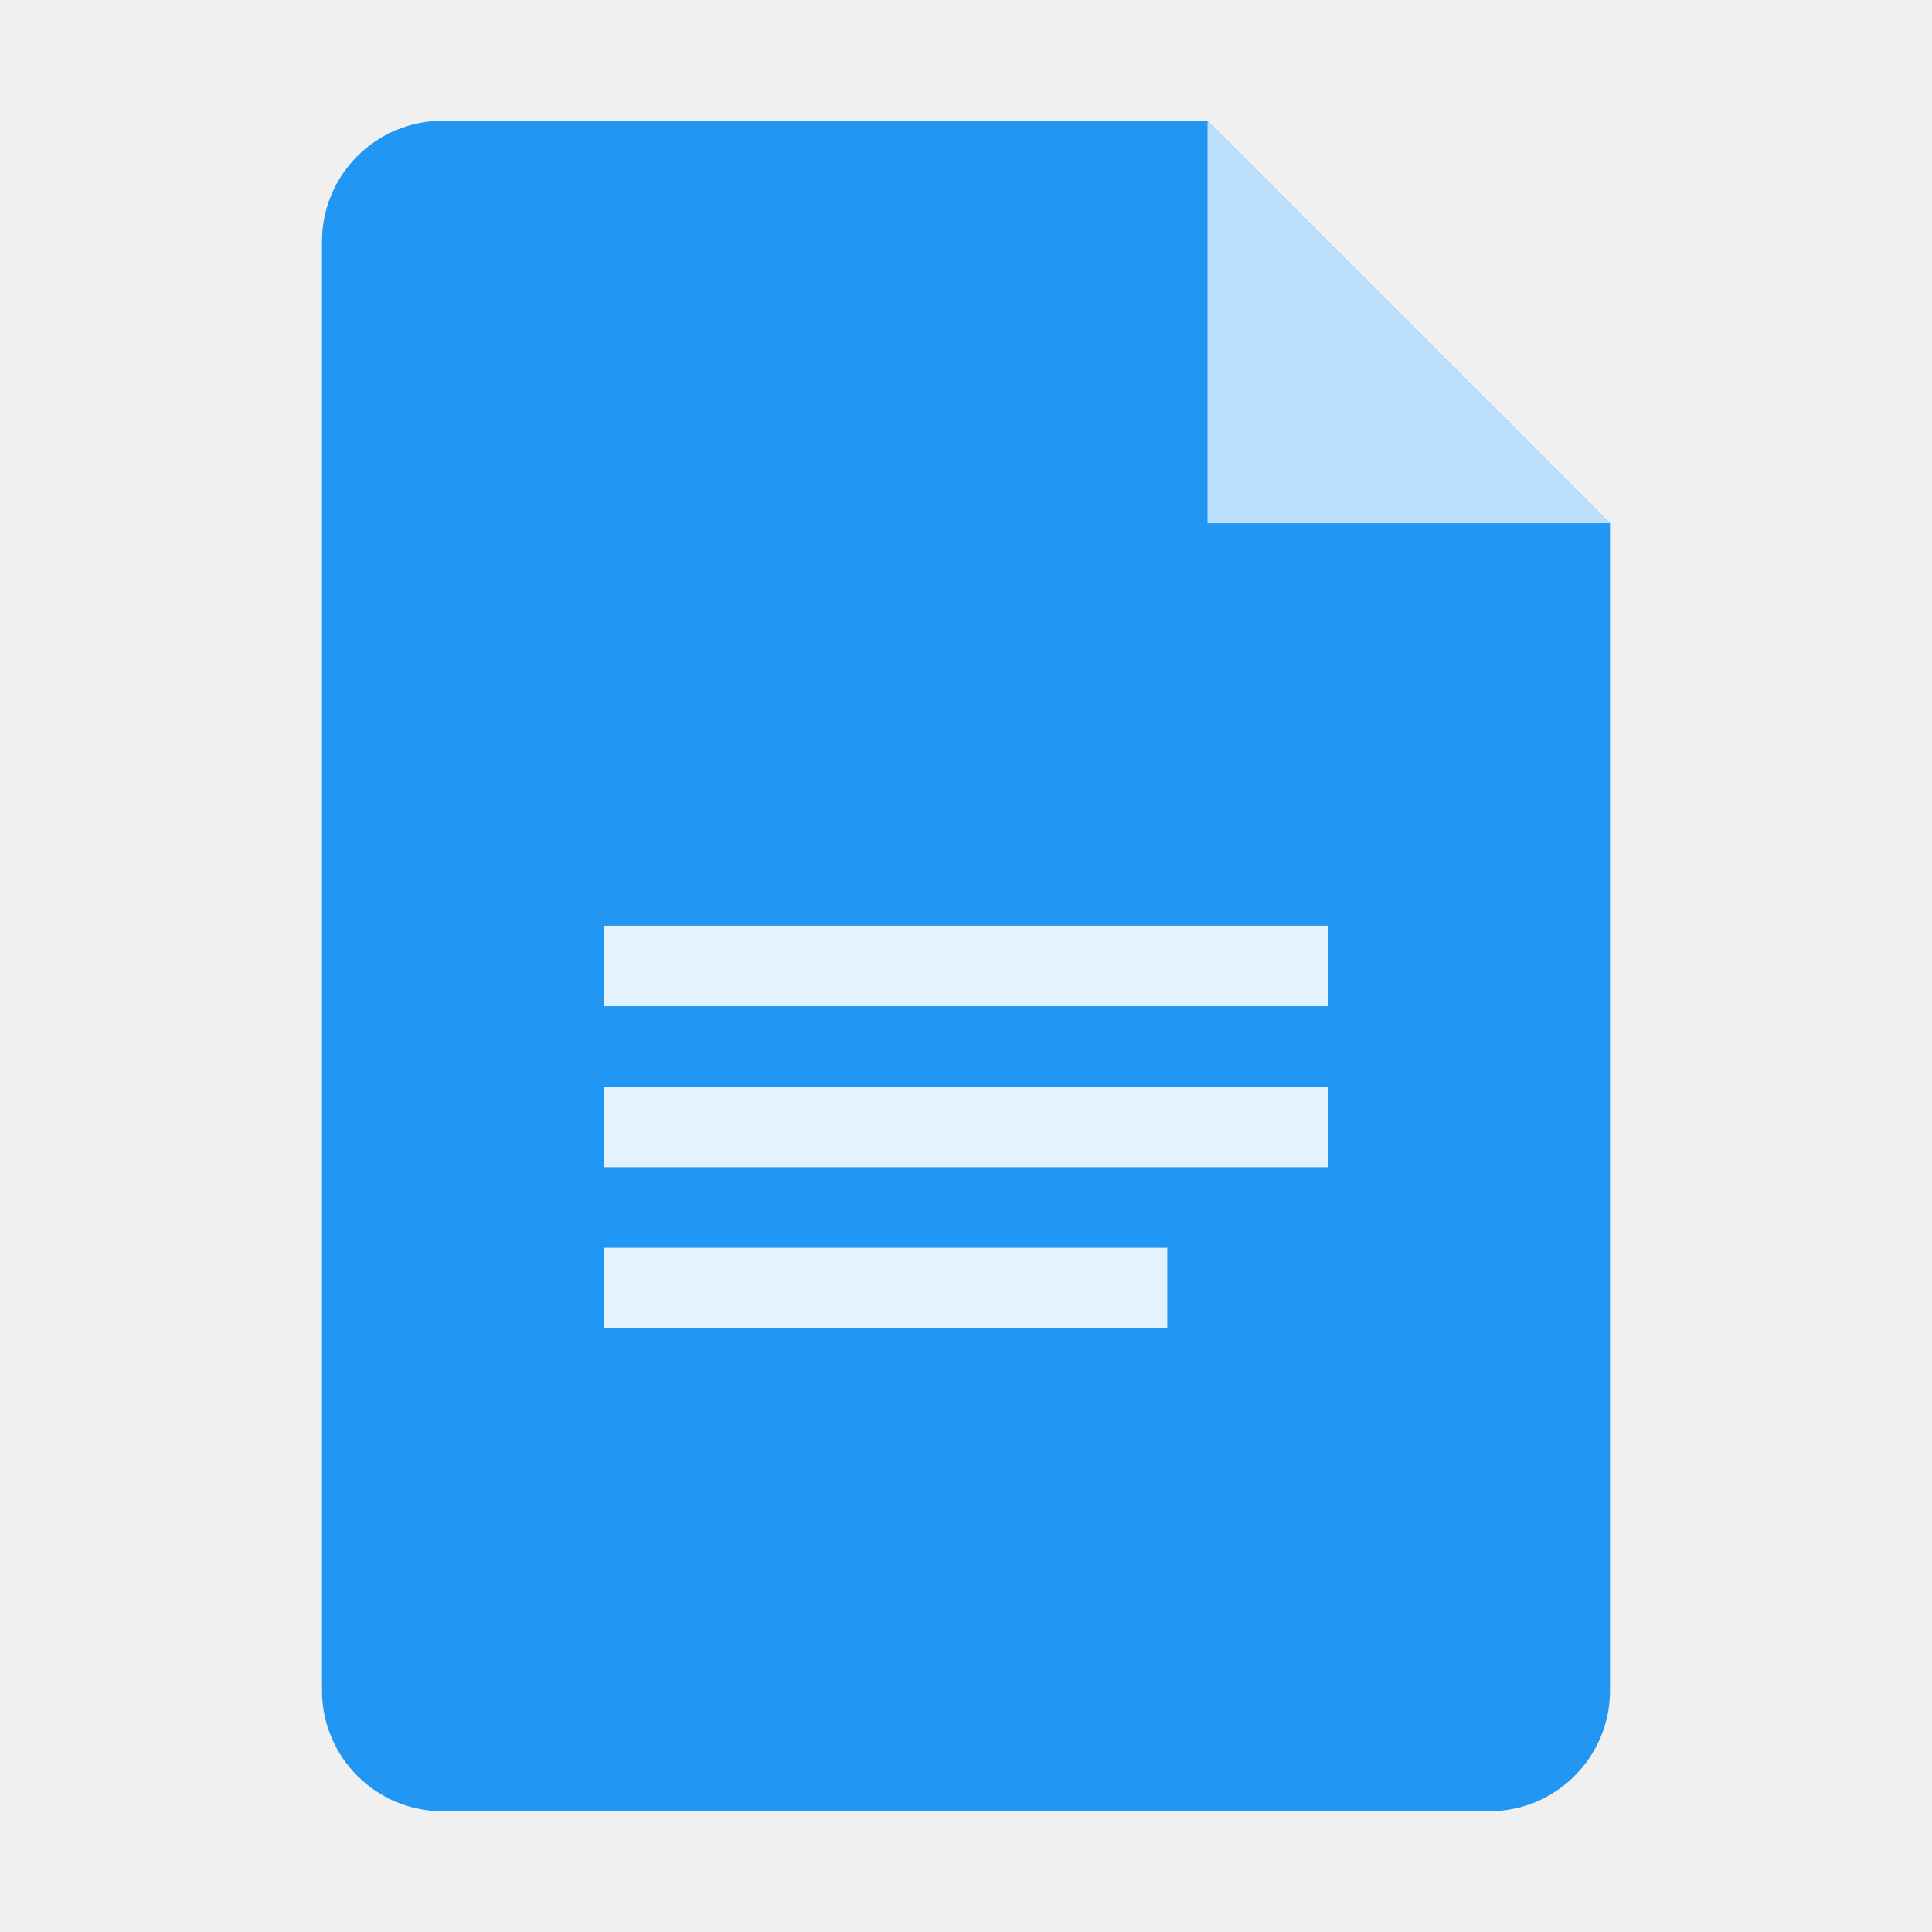
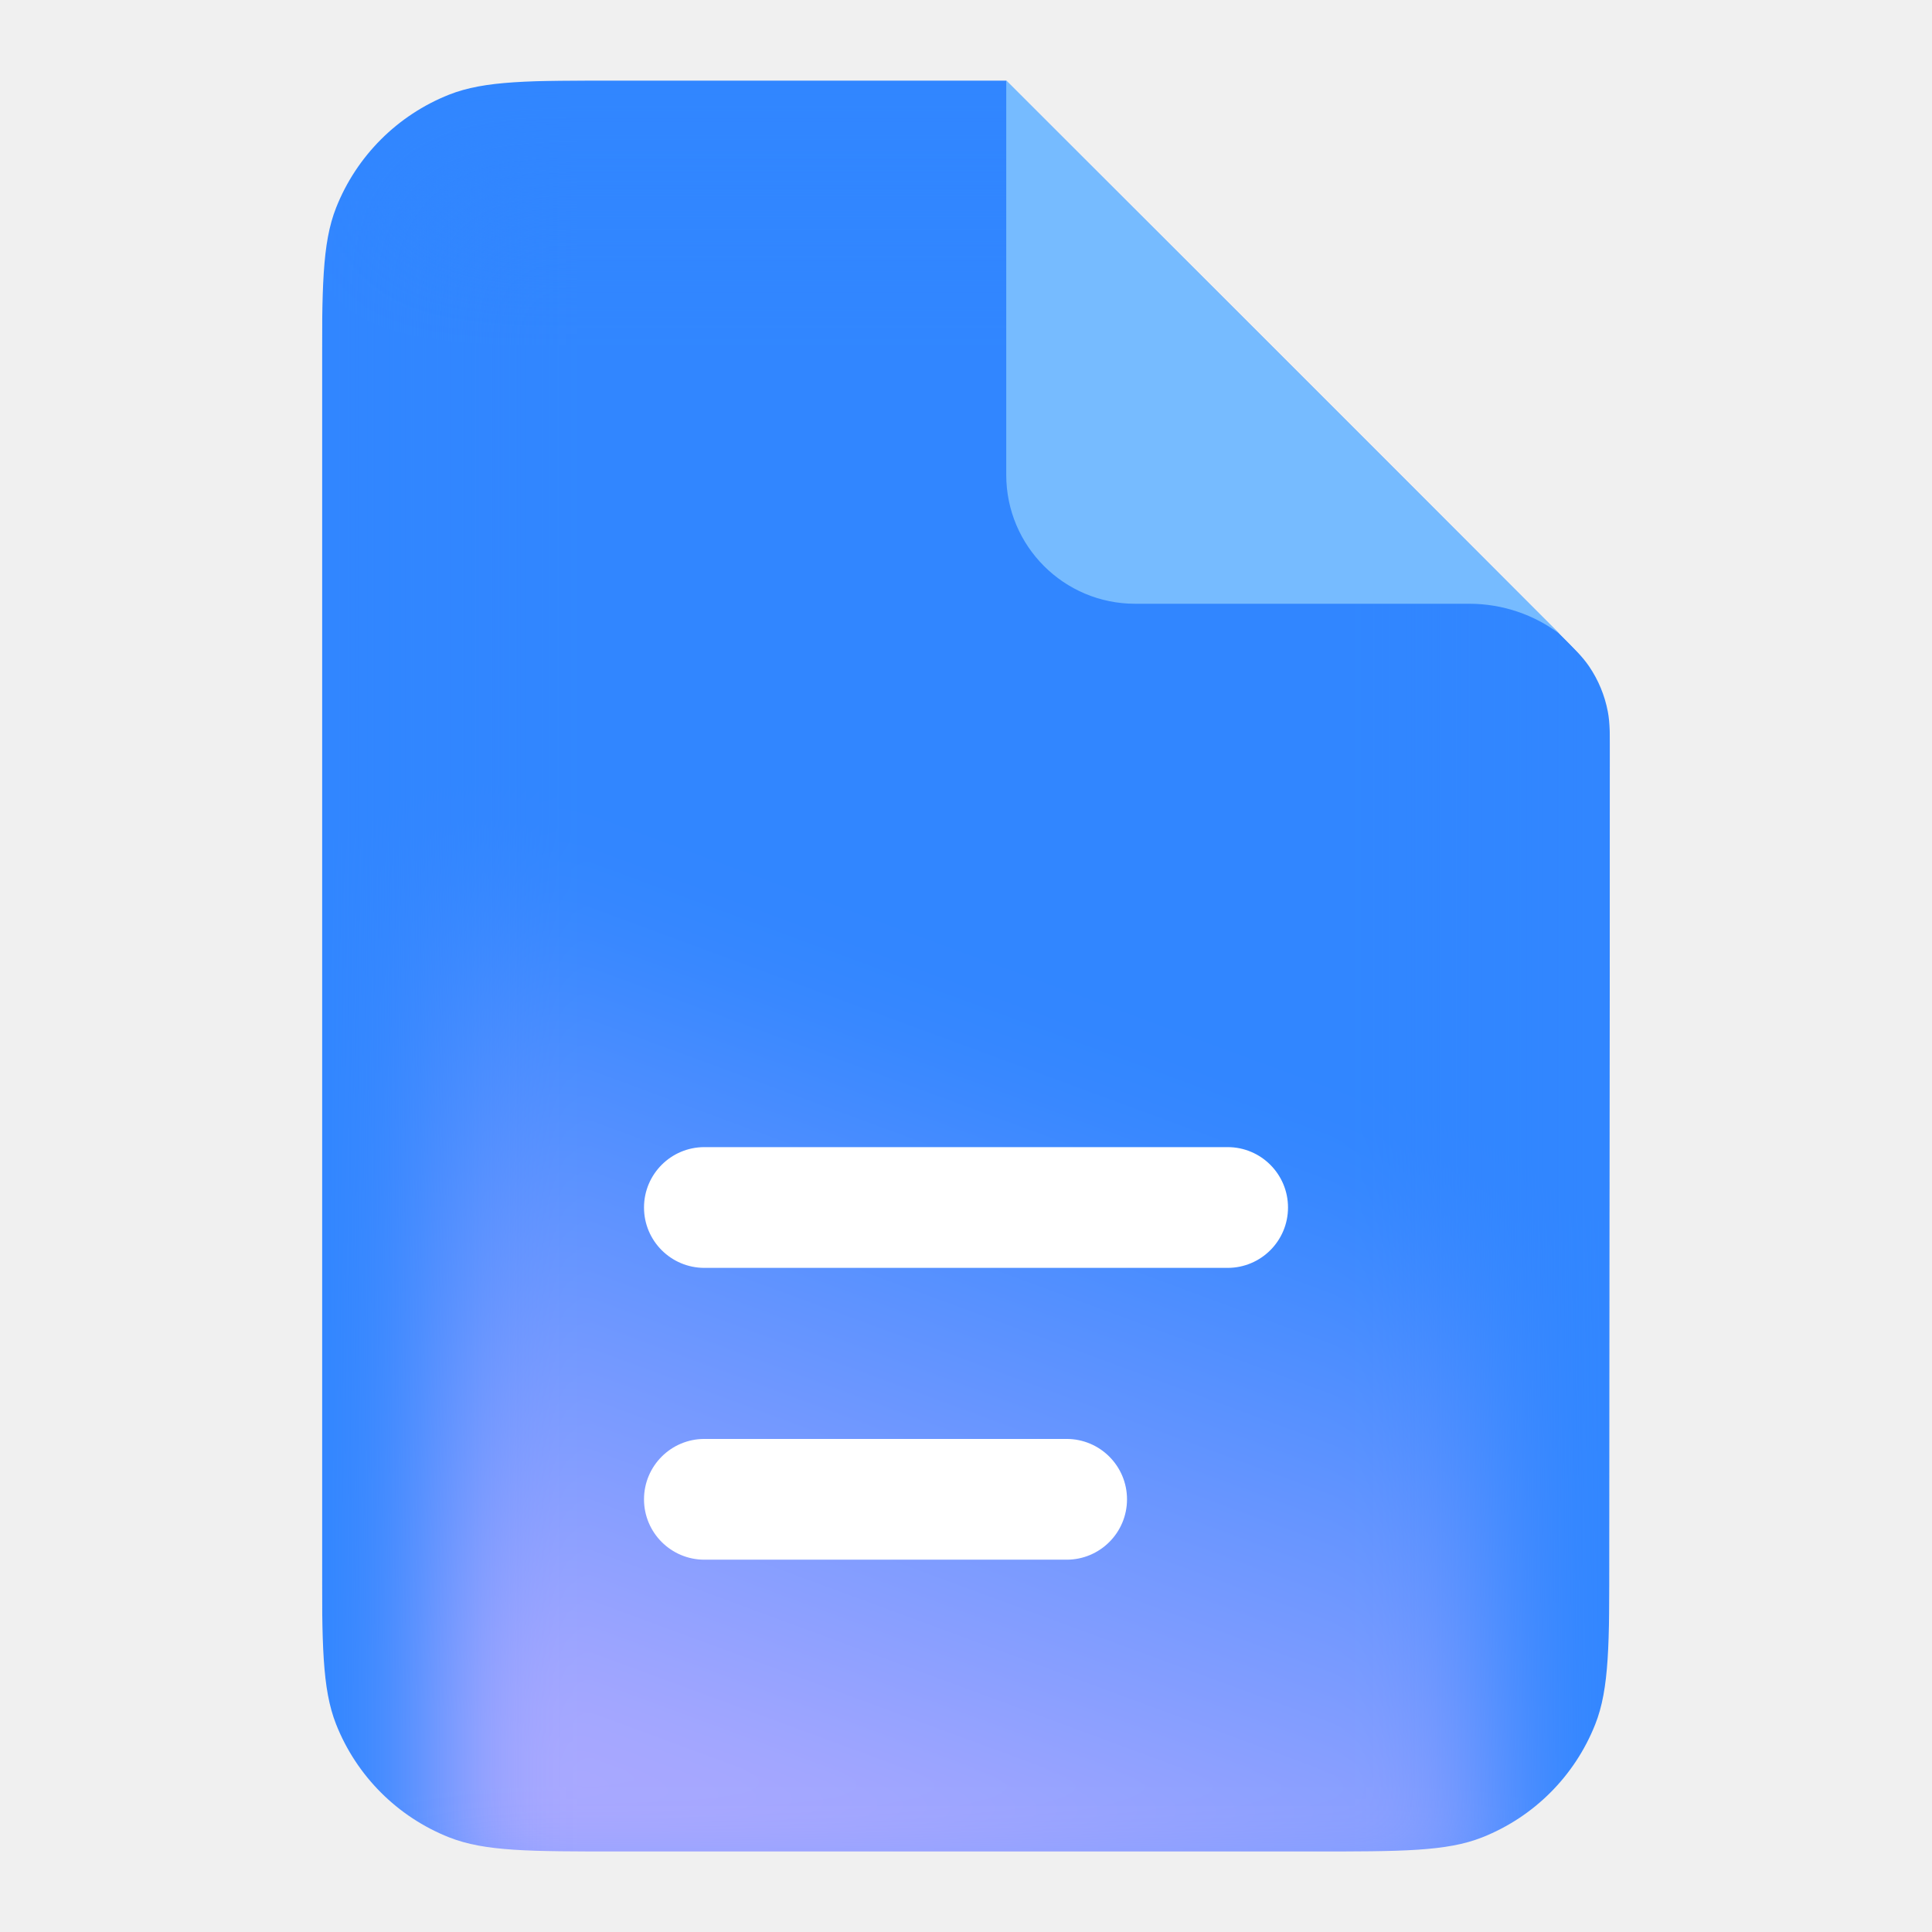
- <svg xmlns="http://www.w3.org/2000/svg" viewBox="0 0 48 48">
-   <path fill="#2196F3" d="M37 45H11c-1.657 0-3-1.343-3-3V6c0-1.657 1.343-3 3-3h19l10 10v29c0 1.657-1.343 3-3 3z" />
-   <path fill="#BBDEFB" d="M40 13H30V3z" />
-   <path fill="#E3F2FD" d="M15 23h18v2H15zm0 4h18v2H15zm0 4h14v2H15z" />
+ <svg xmlns="http://www.w3.org/2000/svg" width="192" height="192" viewBox="0 0 192 192" fill="none">
+   <mask id="mask0_37242_8762" style="mask-type:alpha" maskUnits="userSpaceOnUse" x="32" y="8" width="128" height="176">
+     <path d="M130.334 184L61.6 184C52.657 184 48.185 184 44.638 182.596C39.503 180.563 35.437 176.497 33.404 171.362C32 167.815 32 163.343 32 154.4L32 37.6C32 28.657 32 24.185 33.404 20.637C35.437 15.503 39.503 11.437 44.638 9.404C48.185 8 52.657 8 61.6 8L100 8L154.793 62.793L154.793 62.793C156.454 64.454 157.285 65.285 157.923 66.224C158.845 67.581 159.479 69.113 159.785 70.725C159.997 71.84 159.997 73.026 159.995 75.398C159.96 124.317 159.938 124.799 159.937 154.366C159.937 163.332 159.937 167.816 158.532 171.363C156.499 176.498 152.434 180.562 147.299 182.596C143.752 184 139.279 184 130.334 184Z" fill="#3186FF" />
+   </mask>
+   <g mask="url(#mask0_37242_8762)">
+     <path d="M159.94 184L32 184L32 8L100 8L159.999 68L159.94 184Z" fill="#3186FF" />
+     <g filter="url(#filter0_f_37242_8762)">
+       <path d="M43 192H149V70.227V20H43V192Z" fill="url(#paint0_linear_37242_8762)" />
+     </g>
+   </g>
+   <path d="M154.995 62.995C152.489 61.114 149.375 60 146 60H112.8C105.731 60 100 54.269 100 47.2V8L154.995 62.995Z" fill="#76BBFF" />
+   <rect x="64.001" y="114" width="64" height="12" rx="6" fill="white" />
+   <rect x="64.001" y="143" width="48" height="12" rx="6" fill="white" />
+   <defs>
+     <filter id="filter0_f_37242_8762" x="31" y="8" width="130" height="196" filterUnits="userSpaceOnUse" color-interpolation-filters="sRGB">
+       <feFlood flood-opacity="0" result="BackgroundImageFix" />
+       <feBlend mode="normal" in="SourceGraphic" in2="BackgroundImageFix" result="shape" />
+       <feGaussianBlur stdDeviation="6" result="effect1_foregroundBlur_37242_8762" />
+     </filter>
+     <linearGradient id="paint0_linear_37242_8762" x1="96" y1="59.284" x2="54.612" y2="171.338" gradientUnits="userSpaceOnUse">
+       <stop offset="0.33" stop-color="#3186FF" />
+       <stop offset="1" stop-color="#A9A8FF" />
+     </linearGradient>
+   </defs>
</svg>
